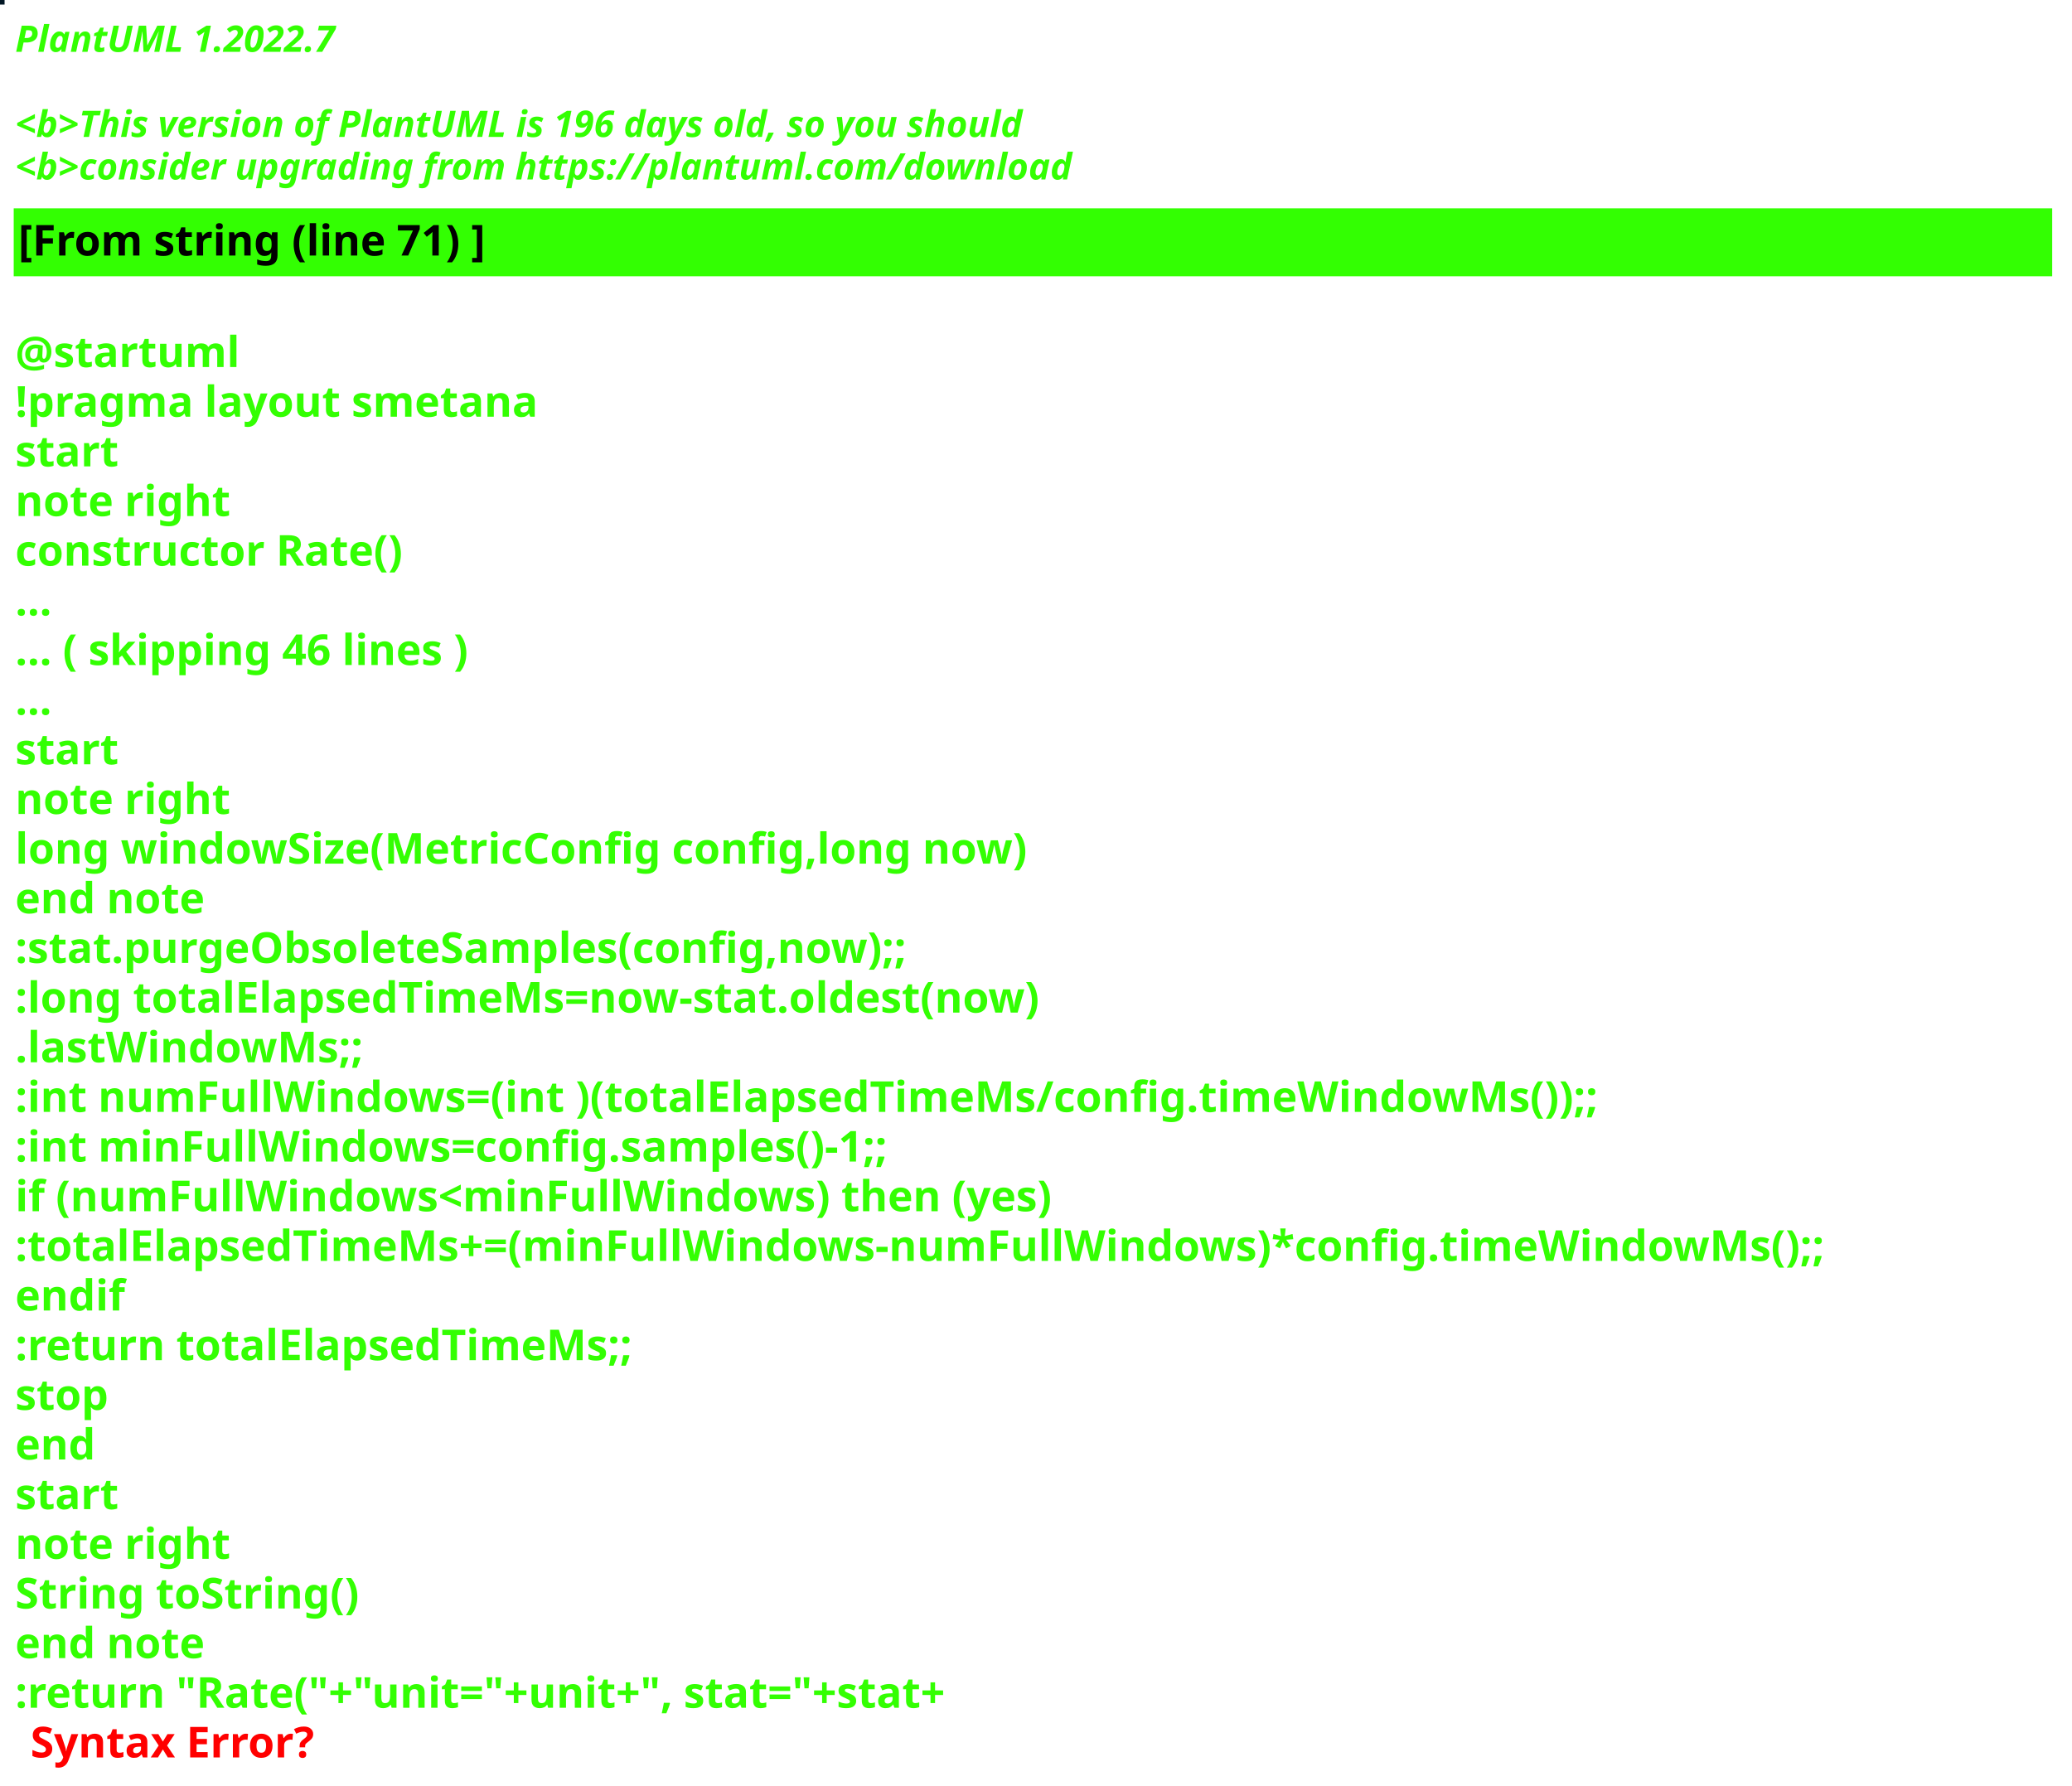
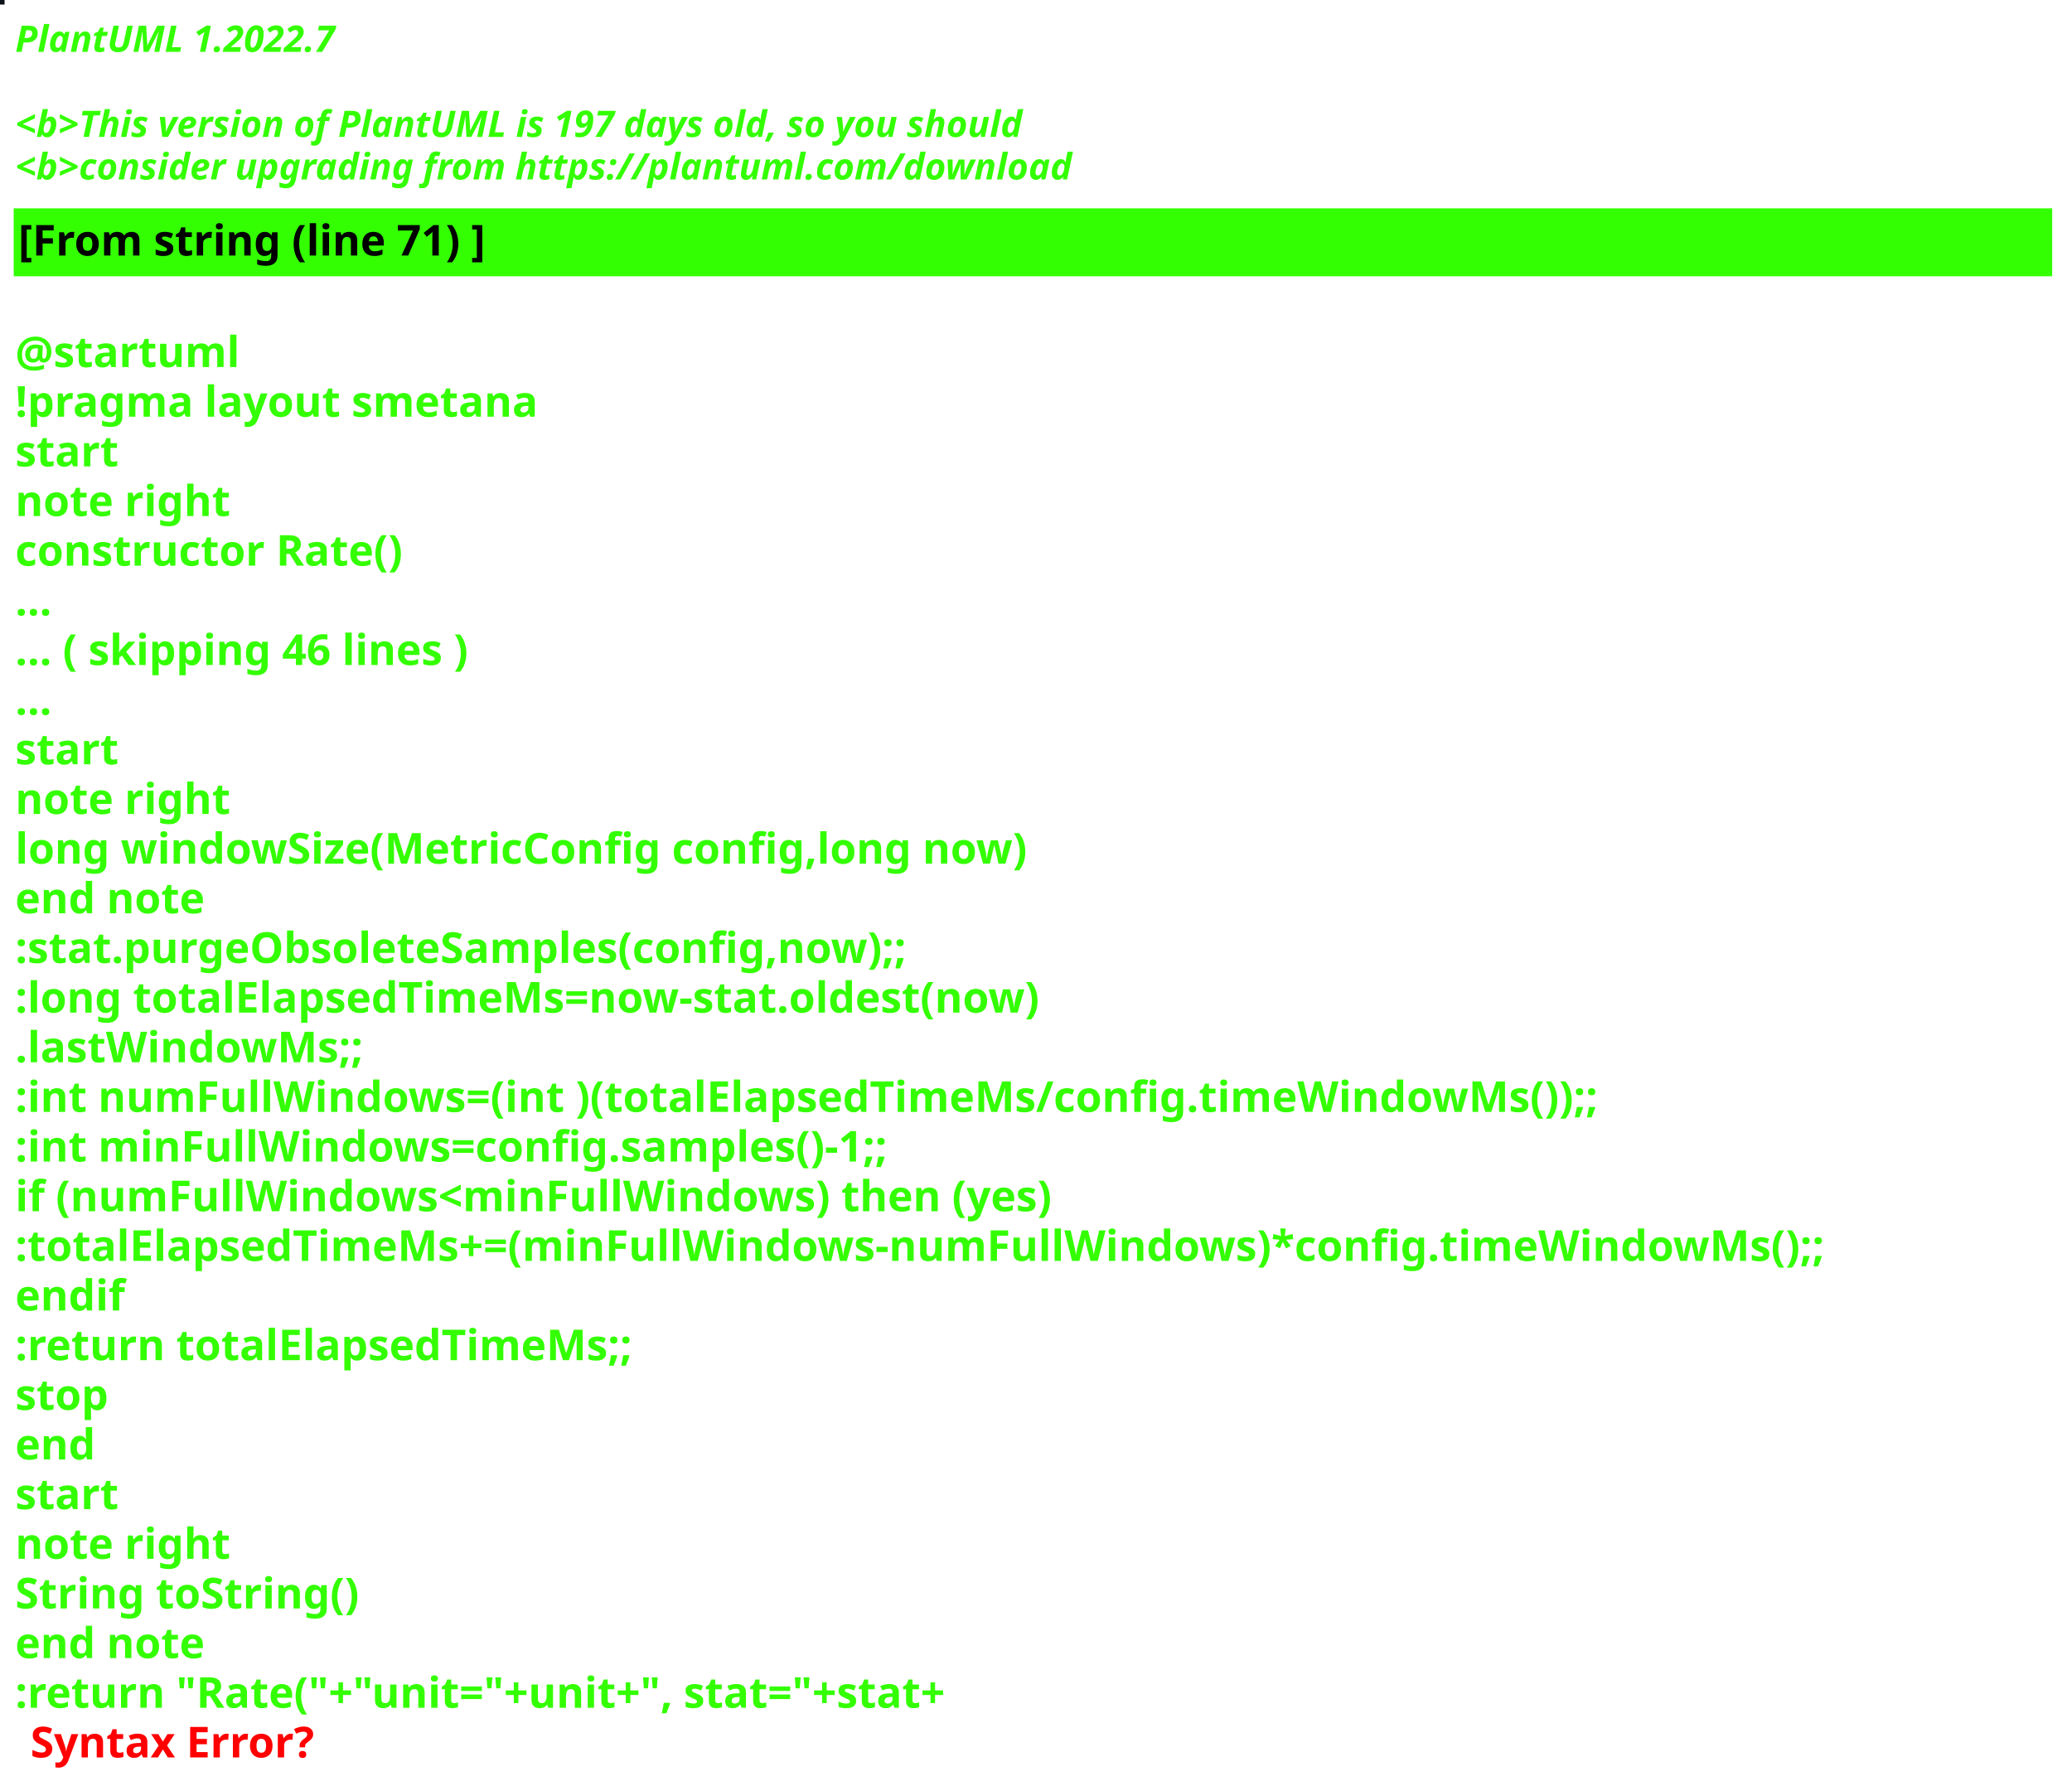
<svg xmlns="http://www.w3.org/2000/svg" contentStyleType="text/css" height="586px" preserveAspectRatio="none" style="width:680px;height:586px;background:#000000;" version="1.1" viewBox="0 0 680 586" width="680px" zoomAndPan="magnify">
  <defs />
  <g>
-     <rect fill="#021724" height="1" style="stroke:#021724;stroke-width:1.0;" width="1" x="0" y="0" />
+     <rect fill="#0C1218" height="1" style="stroke:#0C1218;stroke-width:1.0;" width="1" x="0" y="0" />
    <text fill="#33FF02" font-family="sans-serif" font-size="12" font-style="italic" font-weight="bold" lengthAdjust="spacing" textLength="127" x="5" y="17">PlantUML 1.2022.7</text>
    <text fill="#33FF02" font-family="sans-serif" font-size="12" font-style="italic" font-weight="bold" lengthAdjust="spacing" textLength="4" x="5" y="30.969"> </text>
-     <text fill="#33FF02" font-family="sans-serif" font-size="12" font-style="italic" font-weight="bold" lengthAdjust="spacing" textLength="399" x="5" y="44.938">&lt;b&gt;This version of PlantUML is 196 days old, so you should</text>
+     <text fill="#33FF02" font-family="sans-serif" font-size="12" font-style="italic" font-weight="bold" lengthAdjust="spacing" textLength="399" x="5" y="44.938">&lt;b&gt;This version of PlantUML is 197 days old, so you should</text>
    <text fill="#33FF02" font-family="sans-serif" font-size="12" font-style="italic" font-weight="bold" lengthAdjust="spacing" textLength="408" x="5" y="58.906">&lt;b&gt;consider upgrading from https://plantuml.com/download</text>
    <rect fill="#33FF02" height="21.297" style="stroke:#33FF02;stroke-width:1.0;" width="668" x="5" y="68.875" />
    <text fill="#000000" font-family="sans-serif" font-size="14" font-weight="bold" lengthAdjust="spacing" textLength="178" x="6" y="83.875">[From string (line 71) ]</text>
    <text fill="#33FF02" font-family="sans-serif" font-size="14" font-weight="bold" lengthAdjust="spacing" textLength="5" x="5" y="104.172"> </text>
    <text fill="#33FF02" font-family="sans-serif" font-size="14" font-weight="bold" lengthAdjust="spacing" textLength="79" x="5" y="120.469">@startuml</text>
    <text fill="#33FF02" font-family="sans-serif" font-size="14" font-weight="bold" lengthAdjust="spacing" textLength="190" x="5" y="136.766">!pragma layout smetana</text>
    <text fill="#33FF02" font-family="sans-serif" font-size="14" font-weight="bold" lengthAdjust="spacing" textLength="37" x="5" y="153.062">start</text>
    <text fill="#33FF02" font-family="sans-serif" font-size="14" font-weight="bold" lengthAdjust="spacing" textLength="78" x="5" y="169.359">note right</text>
    <text fill="#33FF02" font-family="sans-serif" font-size="14" font-weight="bold" lengthAdjust="spacing" textLength="145" x="5" y="185.656">constructor Rate()</text>
    <text fill="#33FF02" font-family="sans-serif" font-size="14" font-weight="bold" lengthAdjust="spacing" textLength="15" x="5" y="201.953">...</text>
    <text fill="#33FF02" font-family="sans-serif" font-size="14" font-weight="bold" lengthAdjust="spacing" textLength="175" x="5" y="218.25">... ( skipping 46 lines )</text>
    <text fill="#33FF02" font-family="sans-serif" font-size="14" font-weight="bold" lengthAdjust="spacing" textLength="15" x="5" y="234.547">...</text>
    <text fill="#33FF02" font-family="sans-serif" font-size="14" font-weight="bold" lengthAdjust="spacing" textLength="37" x="5" y="250.844">start</text>
    <text fill="#33FF02" font-family="sans-serif" font-size="14" font-weight="bold" lengthAdjust="spacing" textLength="78" x="5" y="267.141">note right</text>
    <text fill="#33FF02" font-family="sans-serif" font-size="14" font-weight="bold" lengthAdjust="spacing" textLength="378" x="5" y="283.438">long windowSize(MetricConfig config,long now)</text>
    <text fill="#33FF02" font-family="sans-serif" font-size="14" font-weight="bold" lengthAdjust="spacing" textLength="71" x="5" y="299.734">end note</text>
    <text fill="#33FF02" font-family="sans-serif" font-size="14" font-weight="bold" lengthAdjust="spacing" textLength="337" x="5" y="316.031">:stat.purgeObsoleteSamples(config,now);;</text>
    <text fill="#33FF02" font-family="sans-serif" font-size="14" font-weight="bold" lengthAdjust="spacing" textLength="383" x="5" y="332.328">:long totalElapsedTimeMs=now-stat.oldest(now)</text>
    <text fill="#33FF02" font-family="sans-serif" font-size="14" font-weight="bold" lengthAdjust="spacing" textLength="130" x="5" y="348.625">.lastWindowMs;;</text>
    <text fill="#33FF02" font-family="sans-serif" font-size="14" font-weight="bold" lengthAdjust="spacing" textLength="583" x="5" y="364.922">:int numFullWindows=(int )(totalElapsedTimeMs/config.timeWindowMs());;</text>
    <text fill="#33FF02" font-family="sans-serif" font-size="14" font-weight="bold" lengthAdjust="spacing" textLength="329" x="5" y="381.219">:int minFullWindows=config.samples()-1;;</text>
    <text fill="#33FF02" font-family="sans-serif" font-size="14" font-weight="bold" lengthAdjust="spacing" textLength="385" x="5" y="397.516">if (numFullWindows&lt;minFullWindows) then (yes)</text>
    <text fill="#33FF02" font-family="sans-serif" font-size="14" font-weight="bold" lengthAdjust="spacing" textLength="668" x="5" y="413.812">:totalElapsedTimeMs+=(minFullWindows-numFullWindows)*config.timeWindowMs();;</text>
    <text fill="#33FF02" font-family="sans-serif" font-size="14" font-weight="bold" lengthAdjust="spacing" textLength="40" x="5" y="430.109">endif</text>
    <text fill="#33FF02" font-family="sans-serif" font-size="14" font-weight="bold" lengthAdjust="spacing" textLength="229" x="5" y="446.406">:return totalElapsedTimeMs;;</text>
    <text fill="#33FF02" font-family="sans-serif" font-size="14" font-weight="bold" lengthAdjust="spacing" textLength="35" x="5" y="462.703">stop</text>
    <text fill="#33FF02" font-family="sans-serif" font-size="14" font-weight="bold" lengthAdjust="spacing" textLength="30" x="5" y="479">end</text>
    <text fill="#33FF02" font-family="sans-serif" font-size="14" font-weight="bold" lengthAdjust="spacing" textLength="37" x="5" y="495.297">start</text>
    <text fill="#33FF02" font-family="sans-serif" font-size="14" font-weight="bold" lengthAdjust="spacing" textLength="78" x="5" y="511.594">note right</text>
    <text fill="#33FF02" font-family="sans-serif" font-size="14" font-weight="bold" lengthAdjust="spacing" textLength="127" x="5" y="527.891">String toString()</text>
    <text fill="#33FF02" font-family="sans-serif" font-size="14" font-weight="bold" lengthAdjust="spacing" textLength="71" x="5" y="544.188">end note</text>
    <text fill="#33FF02" font-family="sans-serif" font-size="14" font-weight="bold" lengthAdjust="spacing" text-decoration="wavy underline" textLength="358" x="5" y="560.484">:return "Rate("+"unit="+unit+", stat="+stat+</text>
    <text fill="#FF0000" font-family="sans-serif" font-size="14" font-weight="bold" lengthAdjust="spacing" textLength="106" x="10" y="576.781">Syntax Error?</text>
  </g>
</svg>
